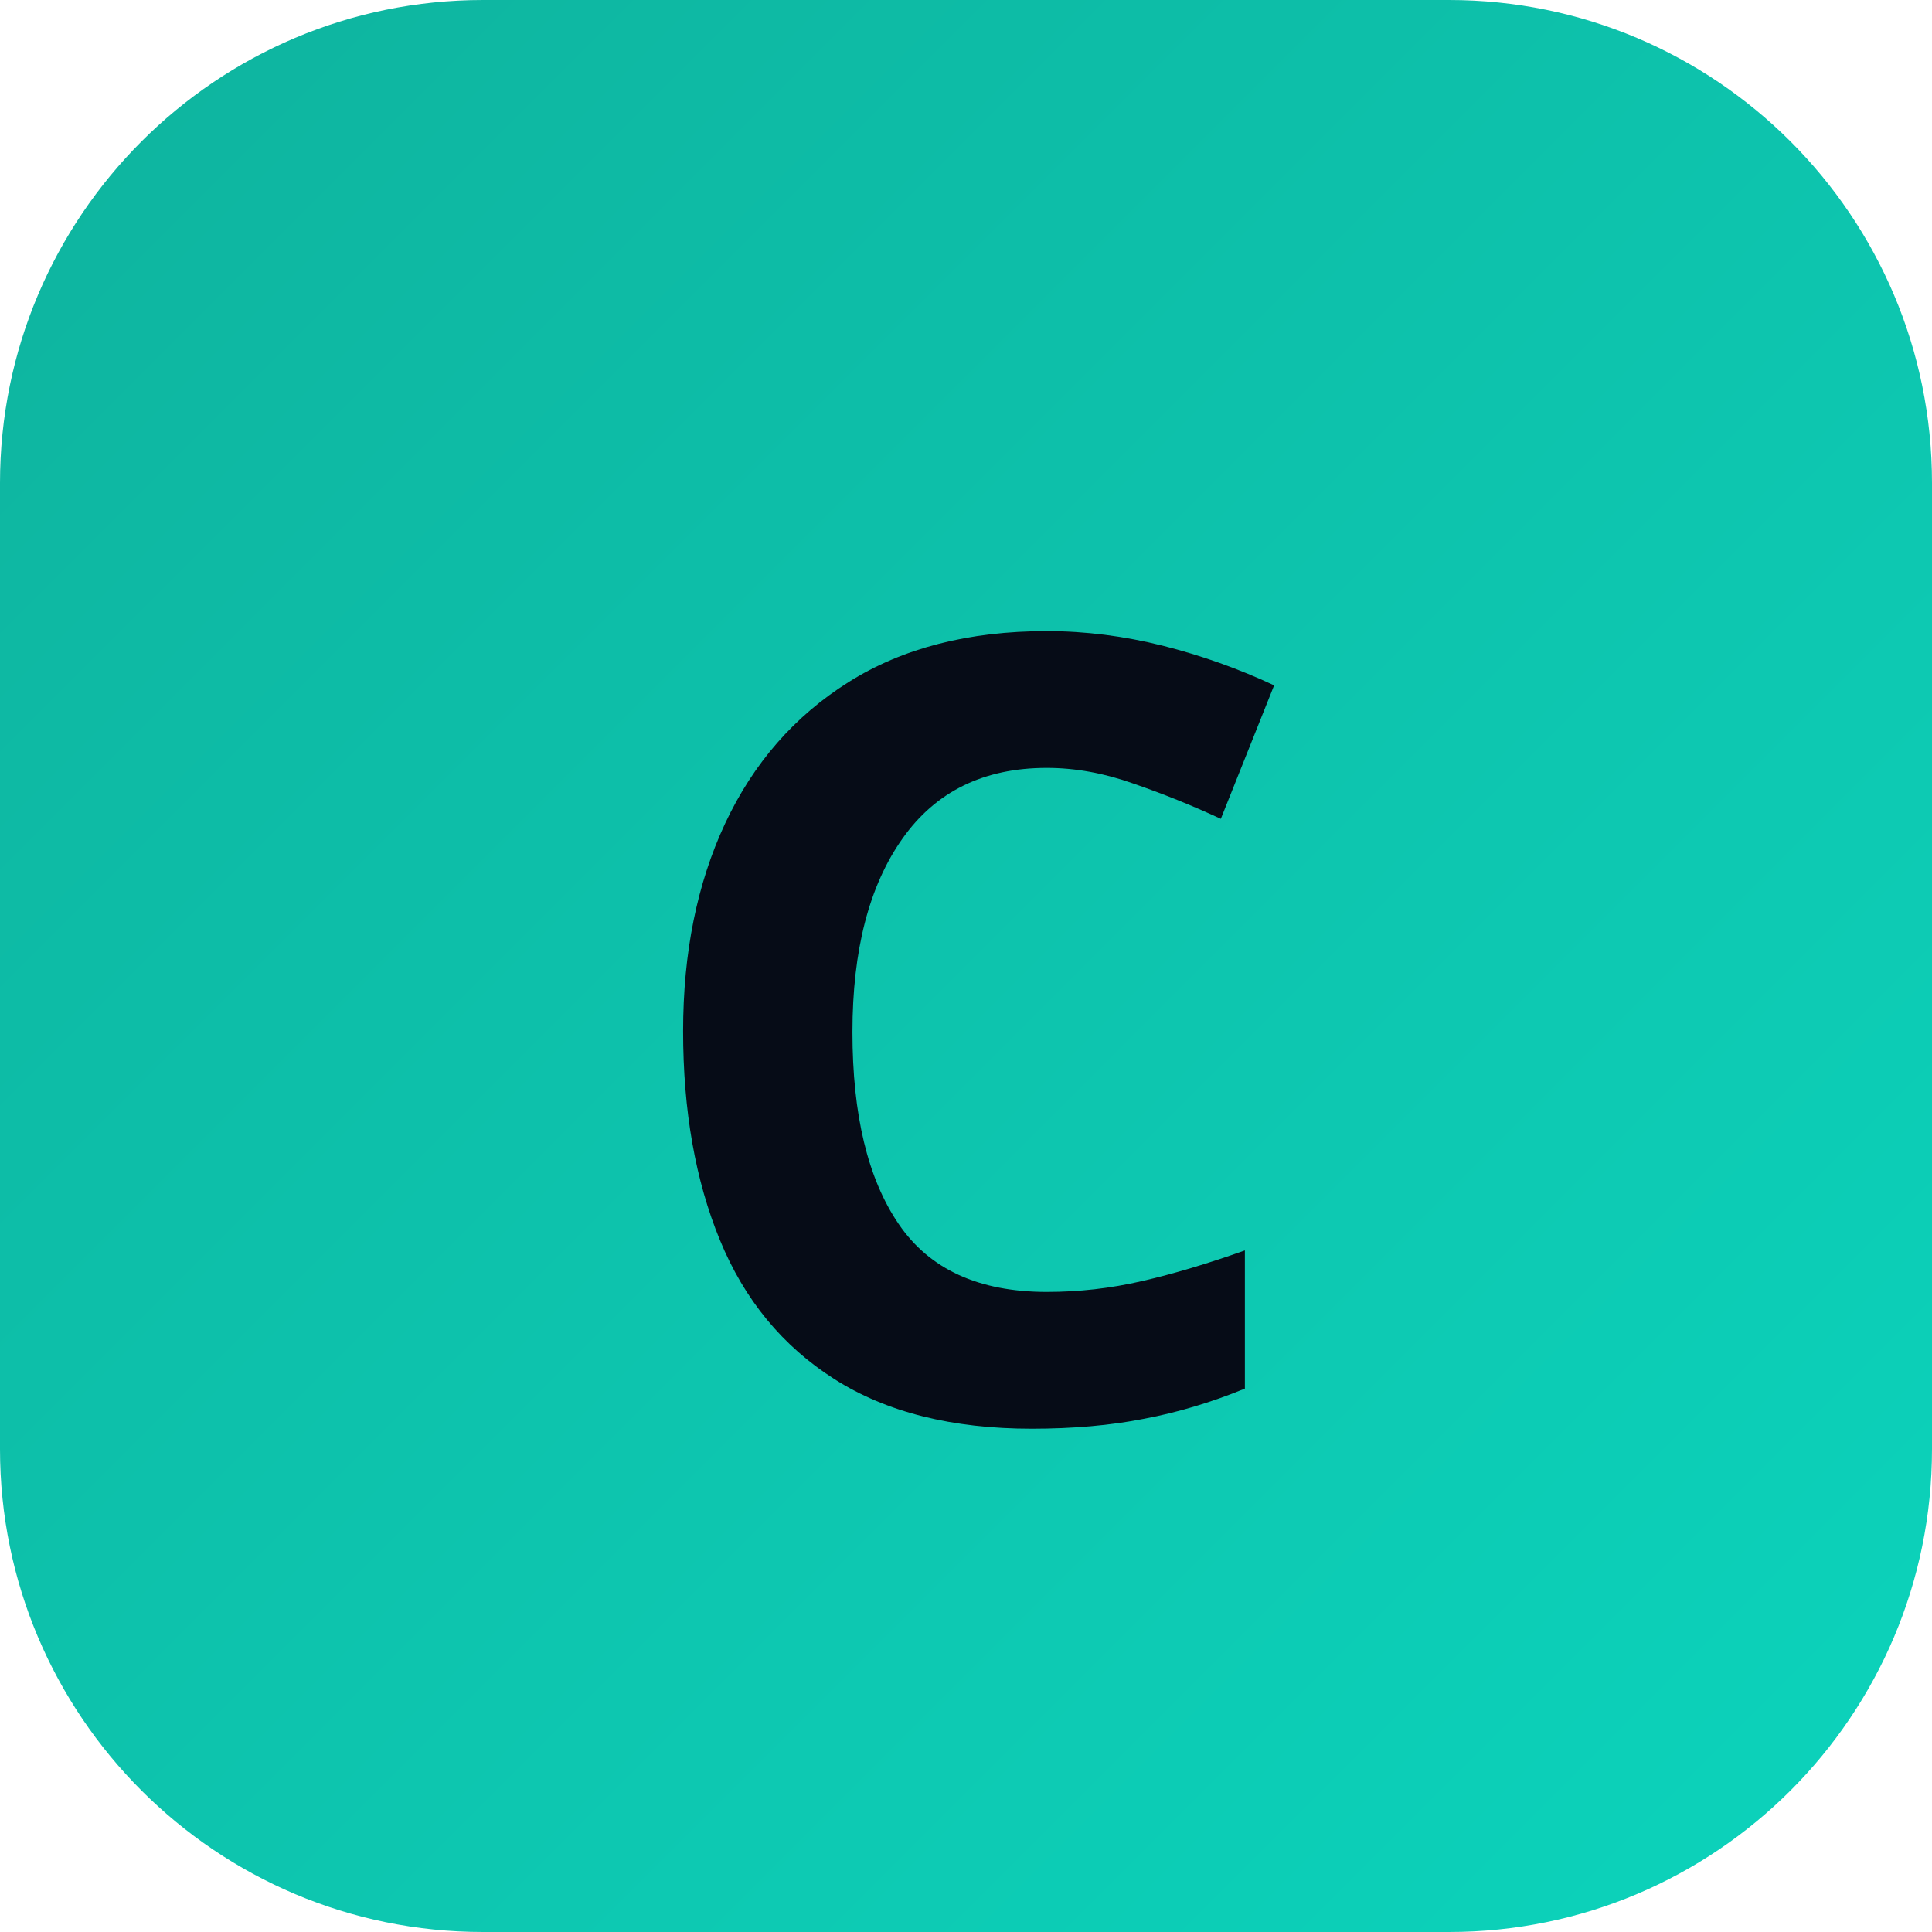
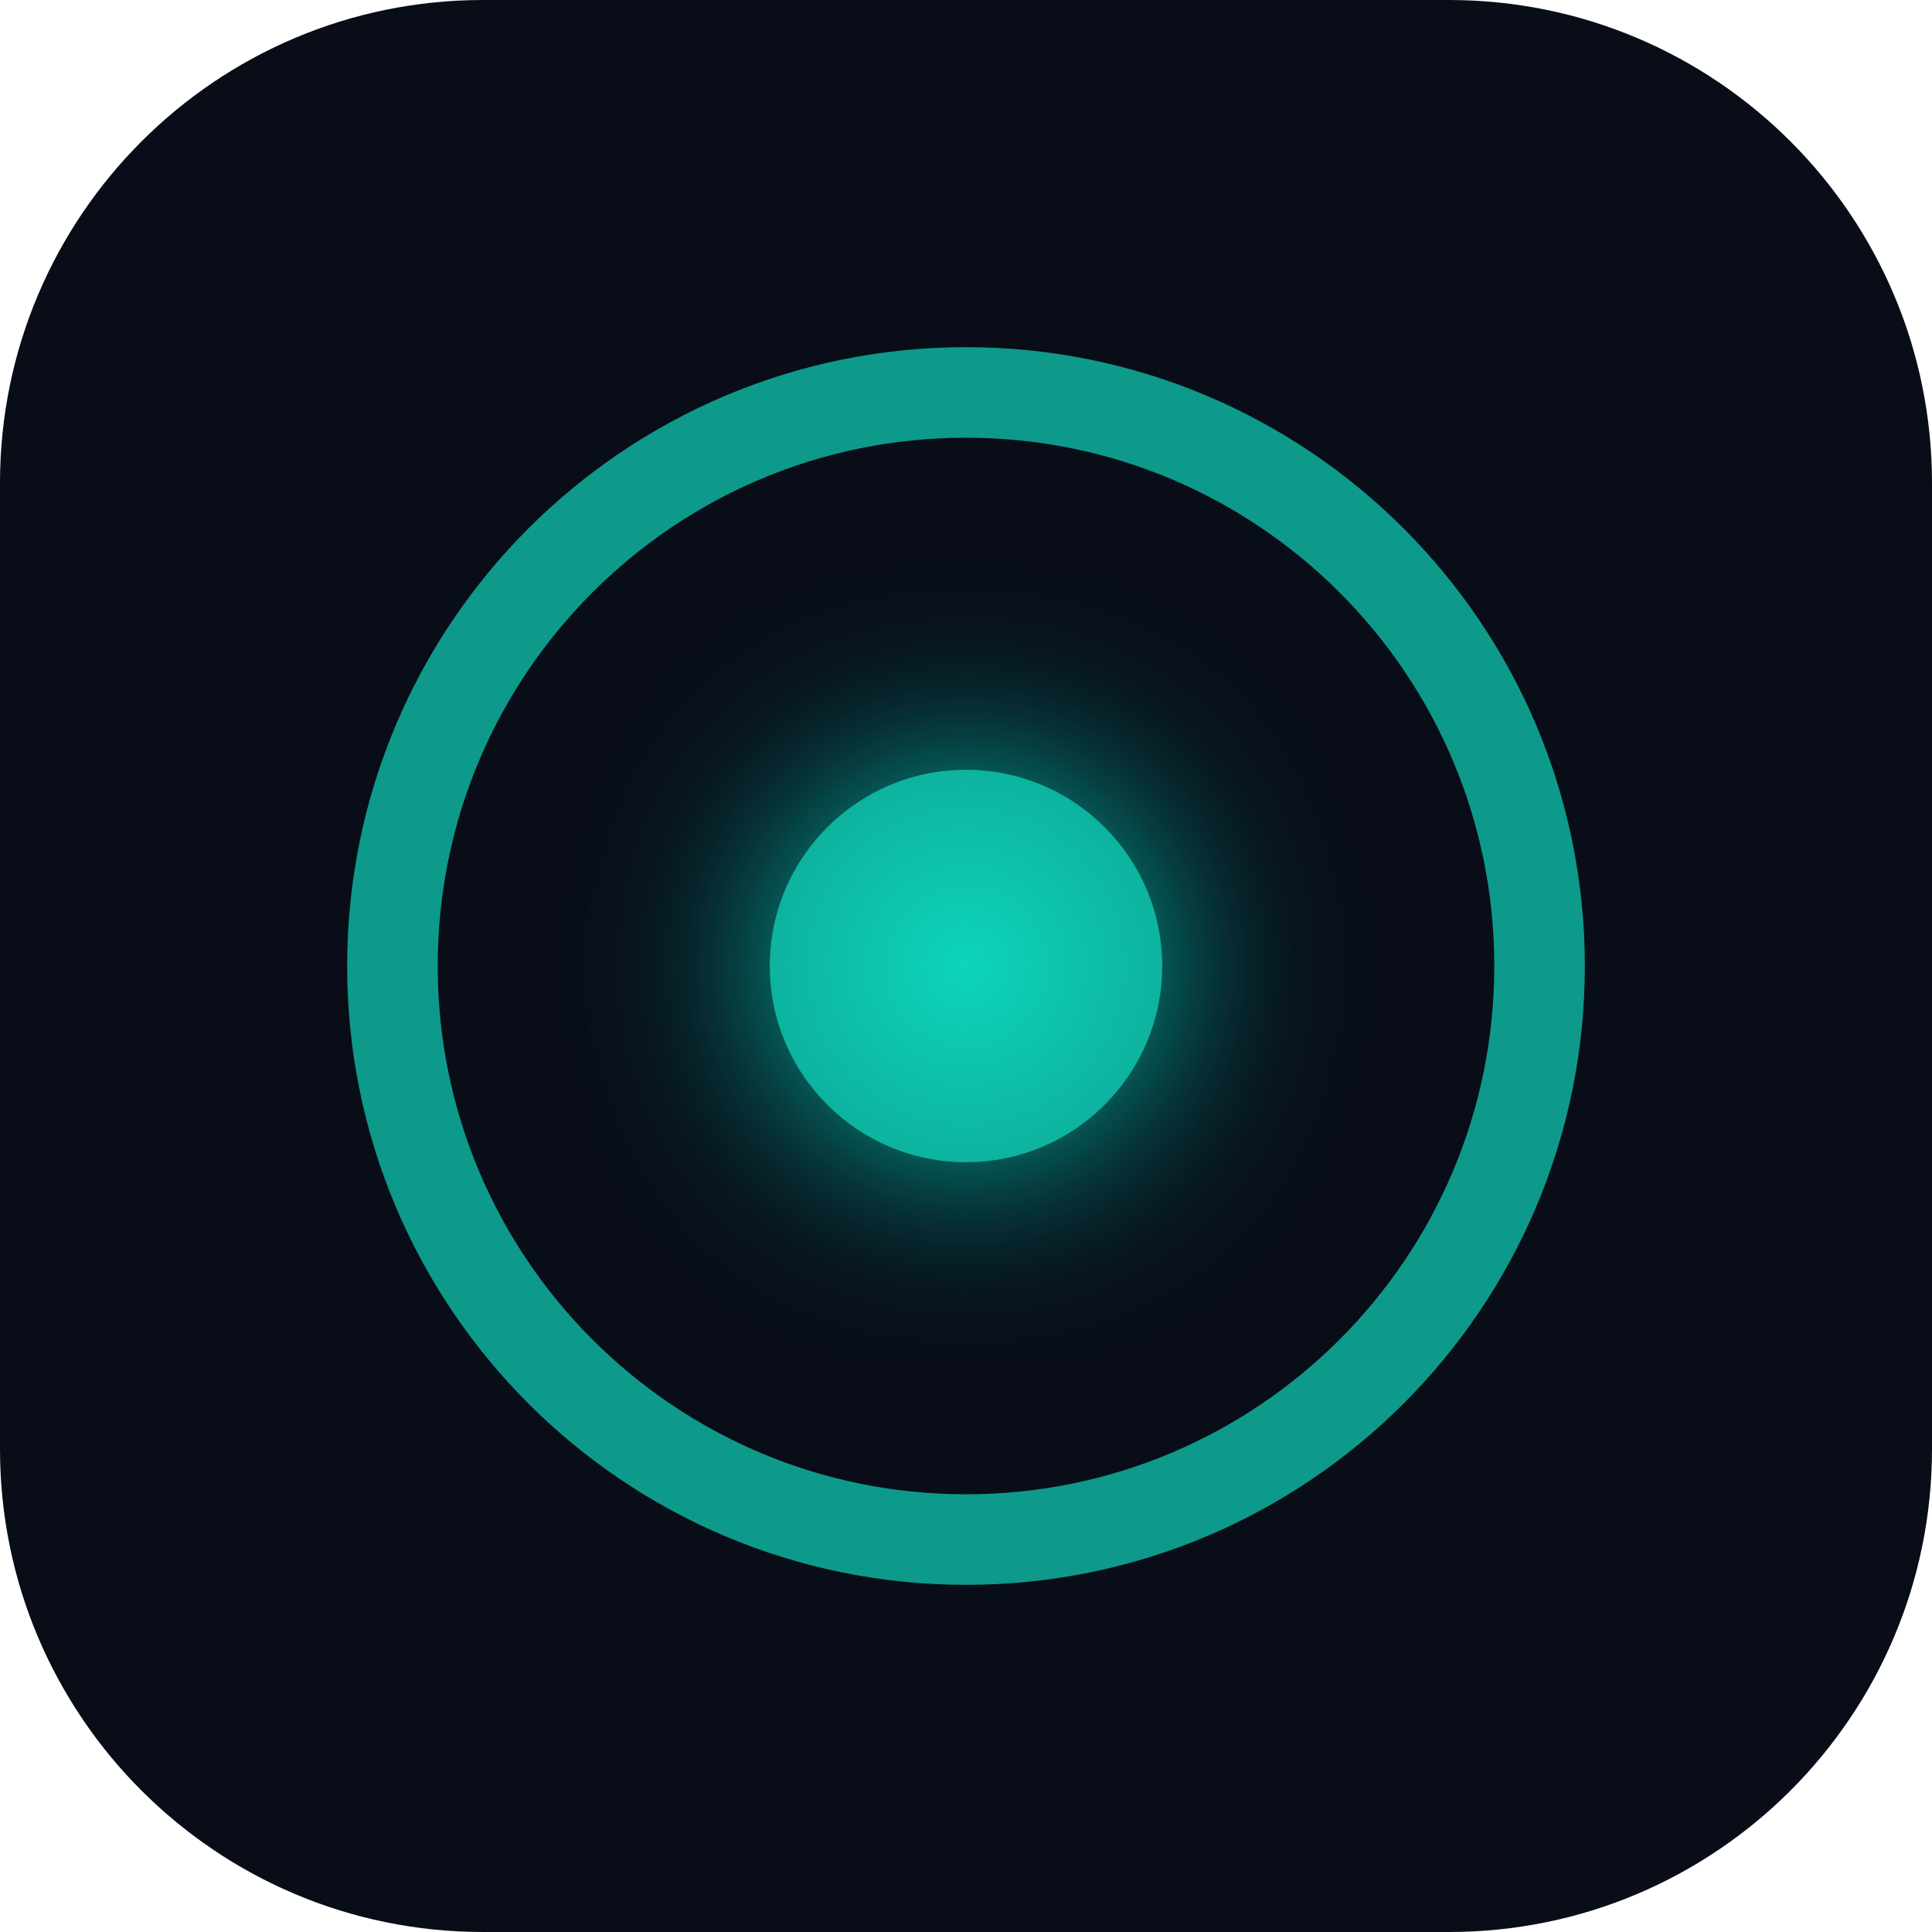
- <svg xmlns="http://www.w3.org/2000/svg" viewBox="0 0 64 64" role="img" aria-label="Conversational AI Agent">
+ <svg xmlns="http://www.w3.org/2000/svg" viewBox="0 0 64 64" role="img" aria-label="Spandan">
  <defs>
-     <linearGradient id="teal" x1="0" y1="0" x2="1" y2="1">
-       <stop offset="0" stop-color="#0eb39e" />
-       <stop offset="1" stop-color="#0cd4bc" />
-     </linearGradient>
+     <radialGradient id="core" cx="50%" cy="50%" r="50%">
+       <stop offset="0" stop-color="#0cd4bc" />
+       <stop offset="1" stop-color="#0eb39e" />
+     </radialGradient>
+     <filter id="glow" x="-100%" y="-100%" width="300%" height="300%">
+       <feGaussianBlur stdDeviation="3.2" result="b" />
+       <feMerge>
+         <feMergeNode in="b" />
+         <feMergeNode in="SourceGraphic" />
+       </feMerge>
+     </filter>
  </defs>
-   <rect width="64" height="64" rx="16" fill="url(#teal)" />
-   <text x="32" y="33" fill="#060c17" font-family="'Plus Jakarta Sans', 'Segoe UI', system-ui, sans-serif" font-size="36" font-weight="800" text-anchor="middle" dominant-baseline="central">C</text>
+   <rect width="64" height="64" rx="16" fill="#080d18" />
+   <circle cx="32" cy="32" r="19" fill="none" stroke="#0eb39e" stroke-width="3" opacity="0.85" />
+   <circle cx="32" cy="32" r="6.5" fill="url(#core)" filter="url(#glow)" />
</svg>
